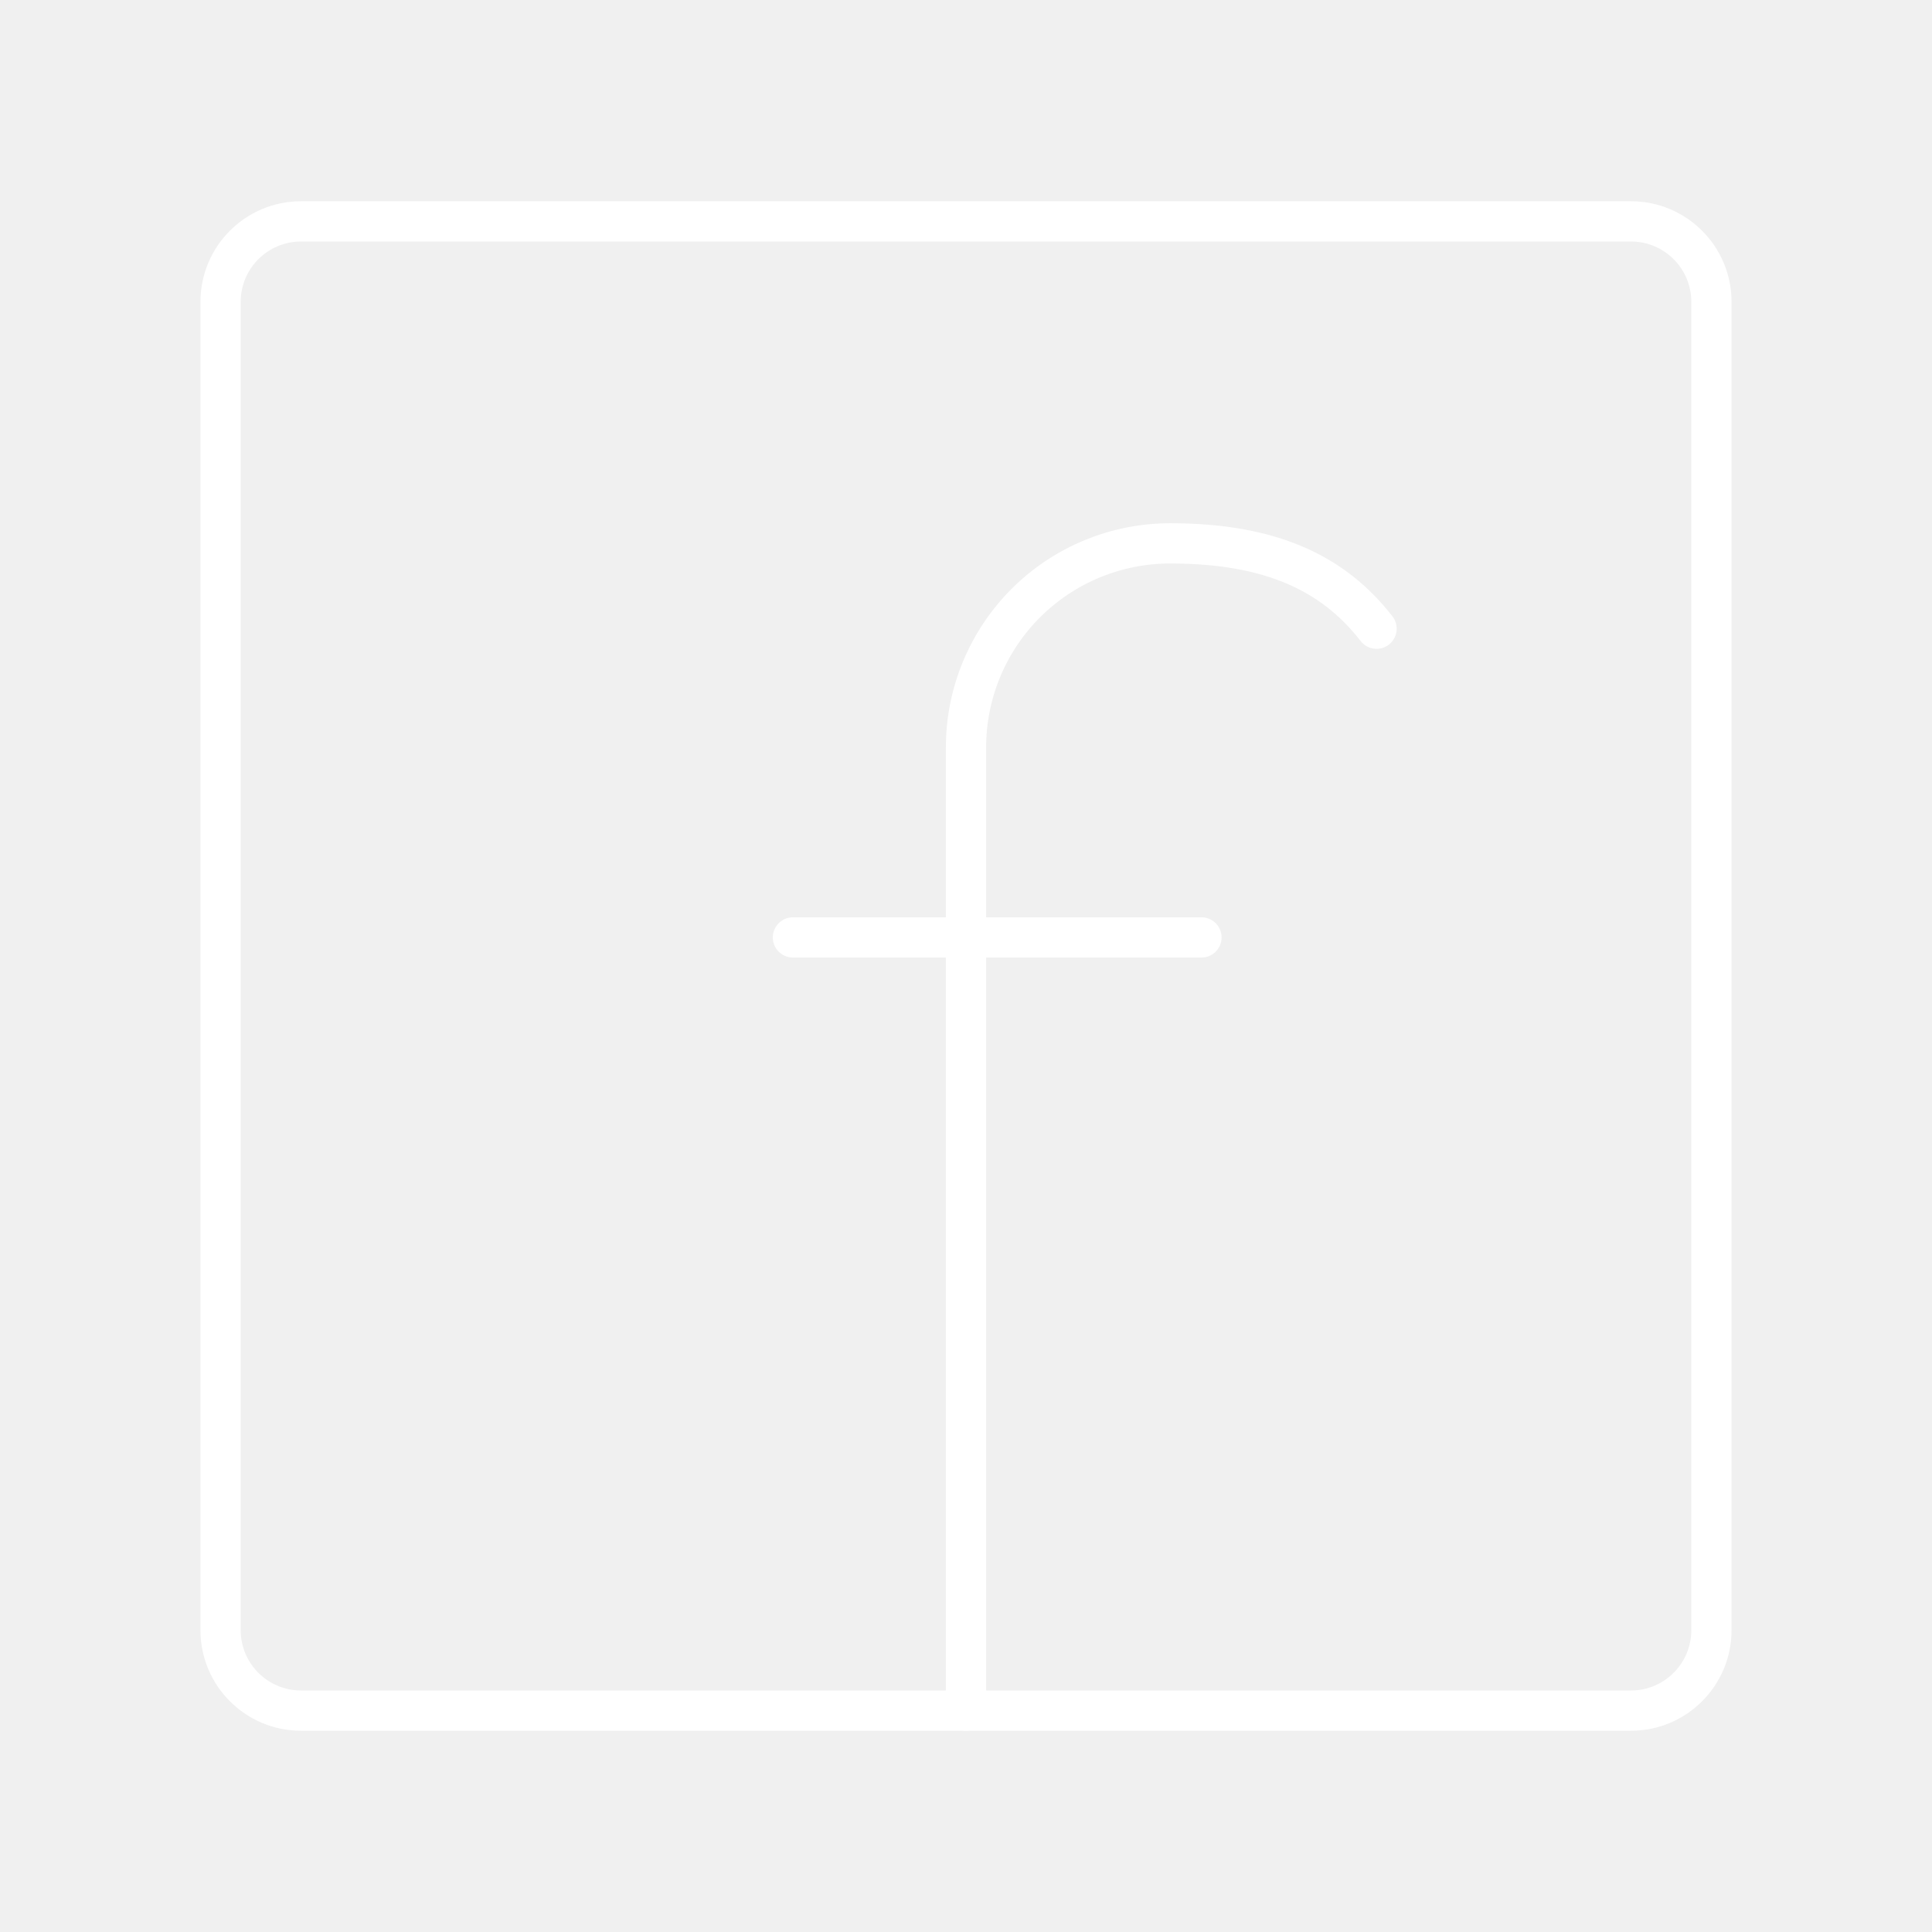
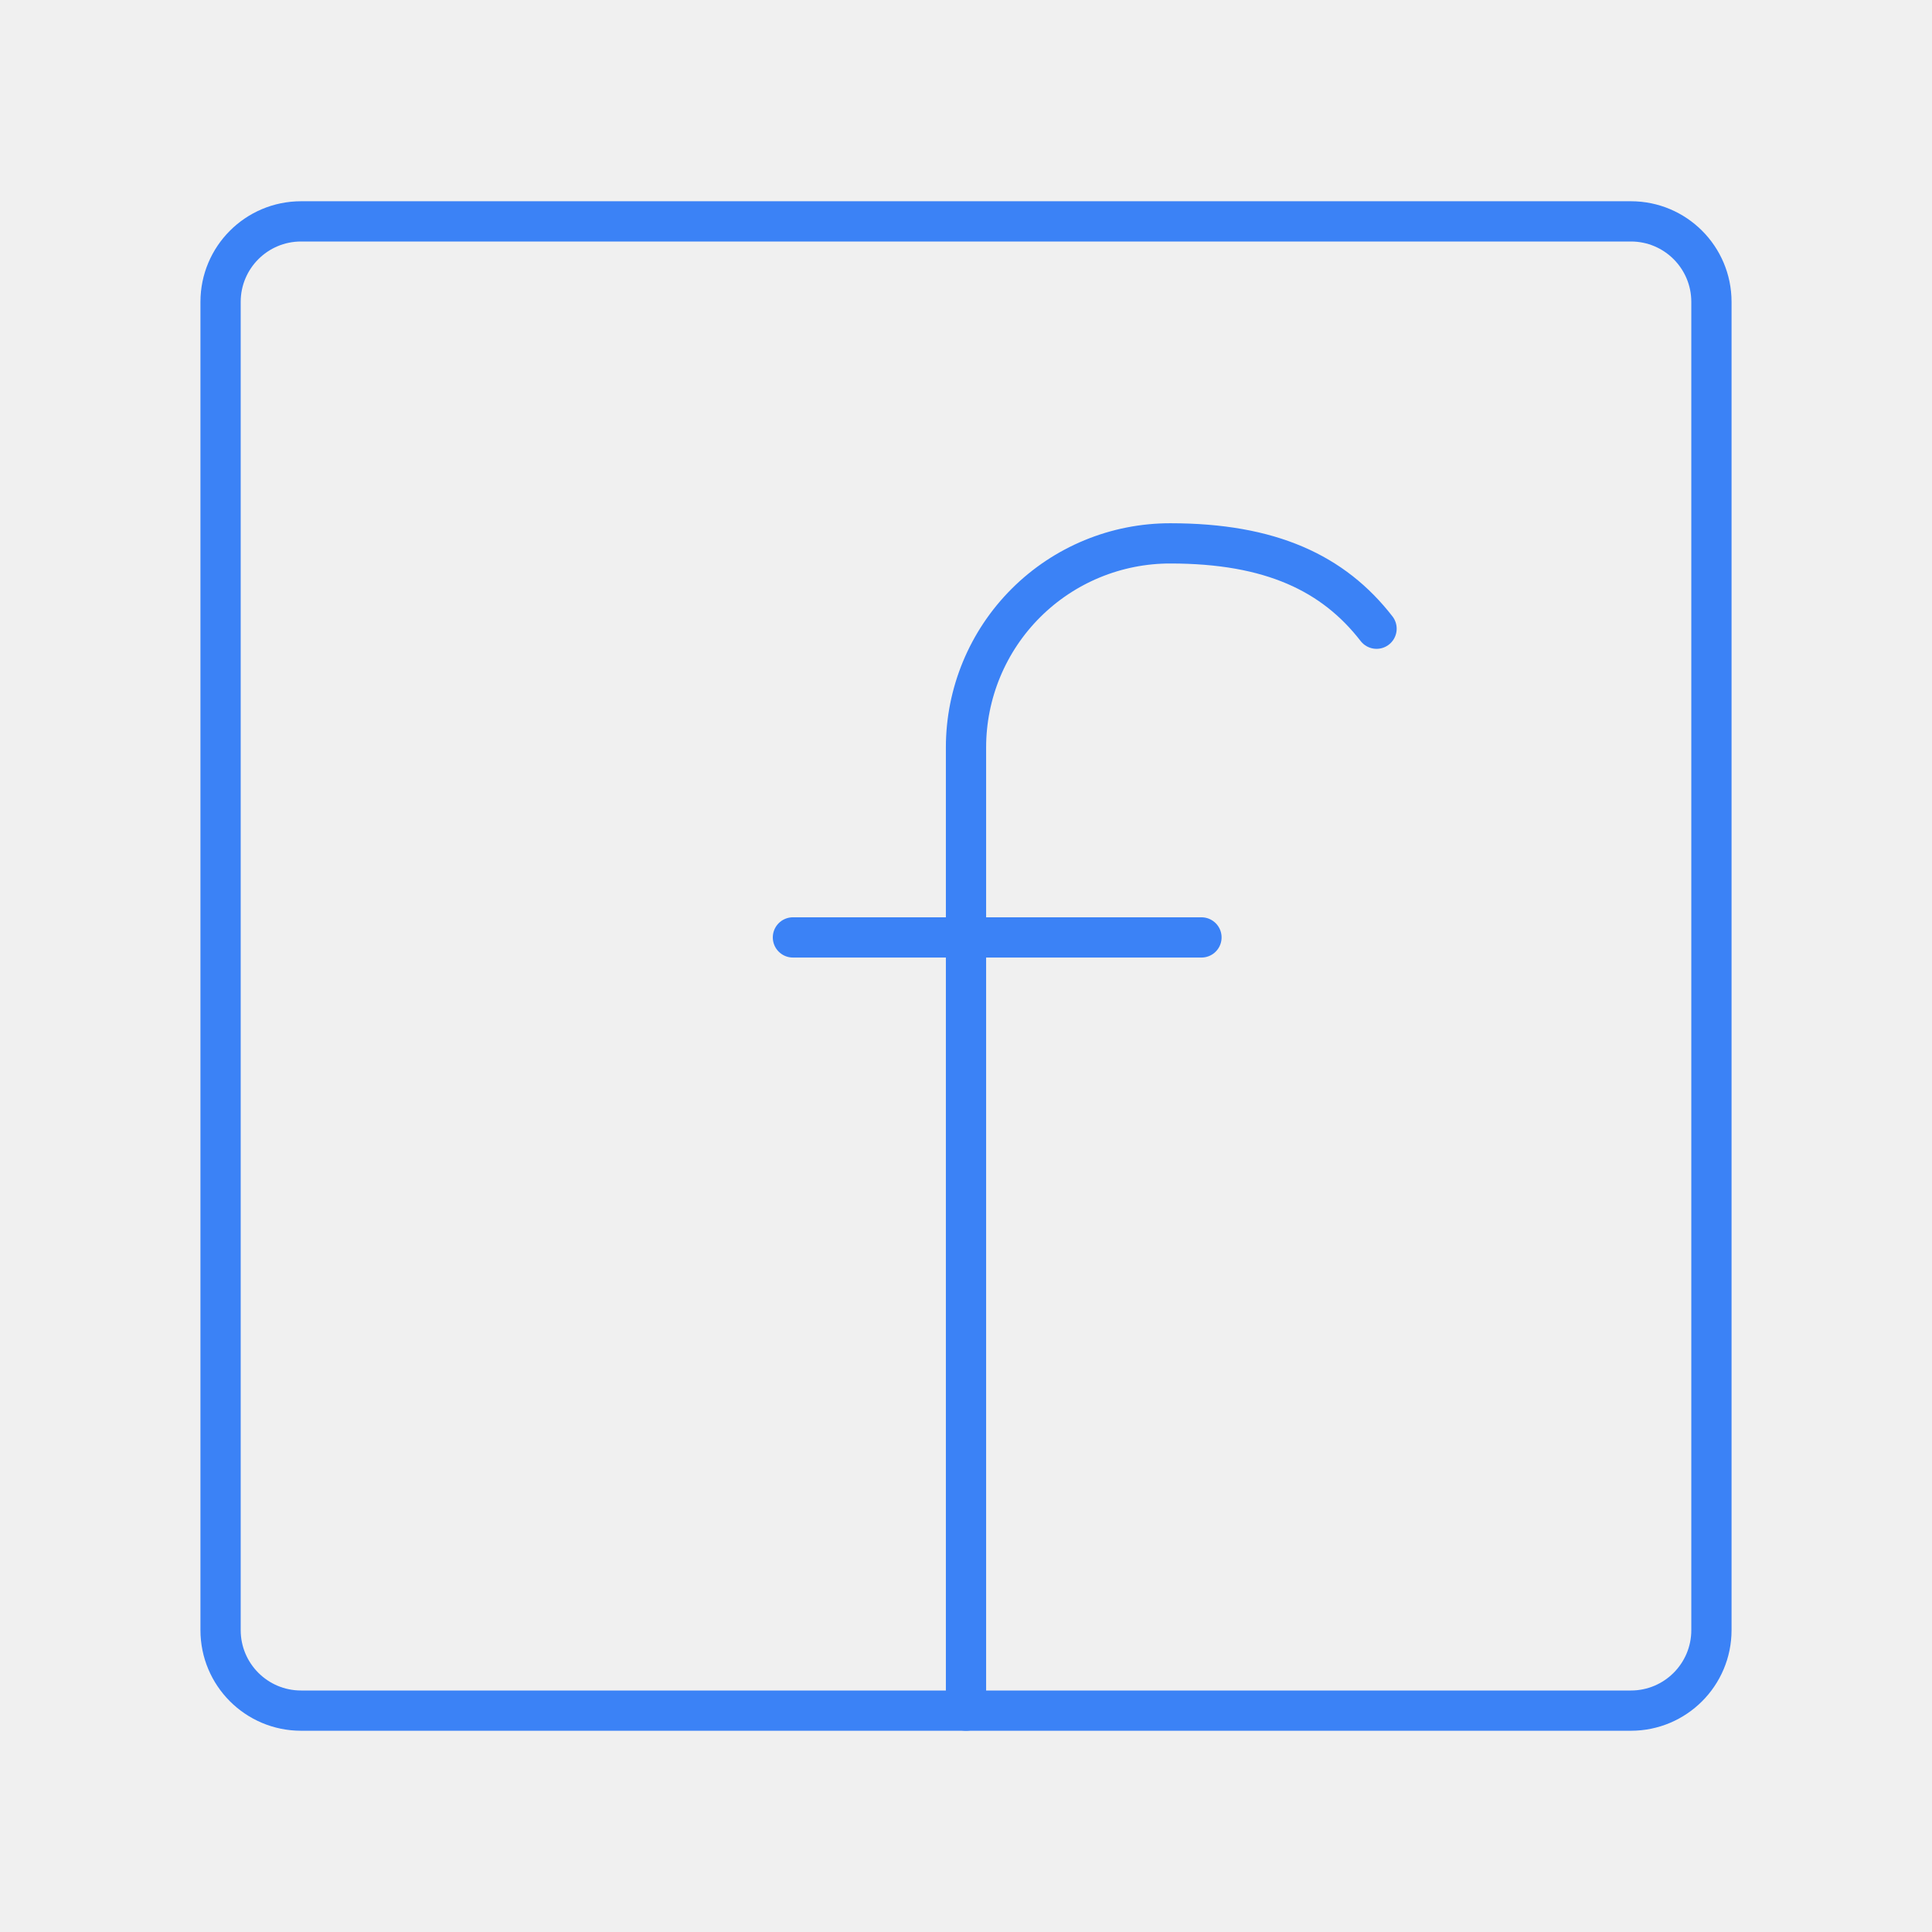
<svg xmlns="http://www.w3.org/2000/svg" width="800px" height="800px" viewBox="0 0 48 48">
  <defs>
-     <style>.a{fill:none;stroke:#fff;stroke-linecap:round;stroke-linejoin:round;}</style>
+     <style>.a{fill:none;stroke:#3B82F6;stroke-linecap:round;stroke-linejoin:round;}</style>
  </defs>
  <path class="a" d="M24,42.5V18.57a5.07,5.07,0,0,1,5.08-5.07h0c2.49,0,4.05.74,5.12,2.12" />
  <line class="a" x1="19.7" y1="23.29" x2="29.85" y2="23.29" />
  <path class="a" d="M7.48,5.5a2,2,0,0,0-2,2h0v33a2,2,0,0,0,2,2H40.52a2,2,0,0,0,2-2h0v-33a2,2,0,0,0-2-2H7.48Z" />
</svg>
